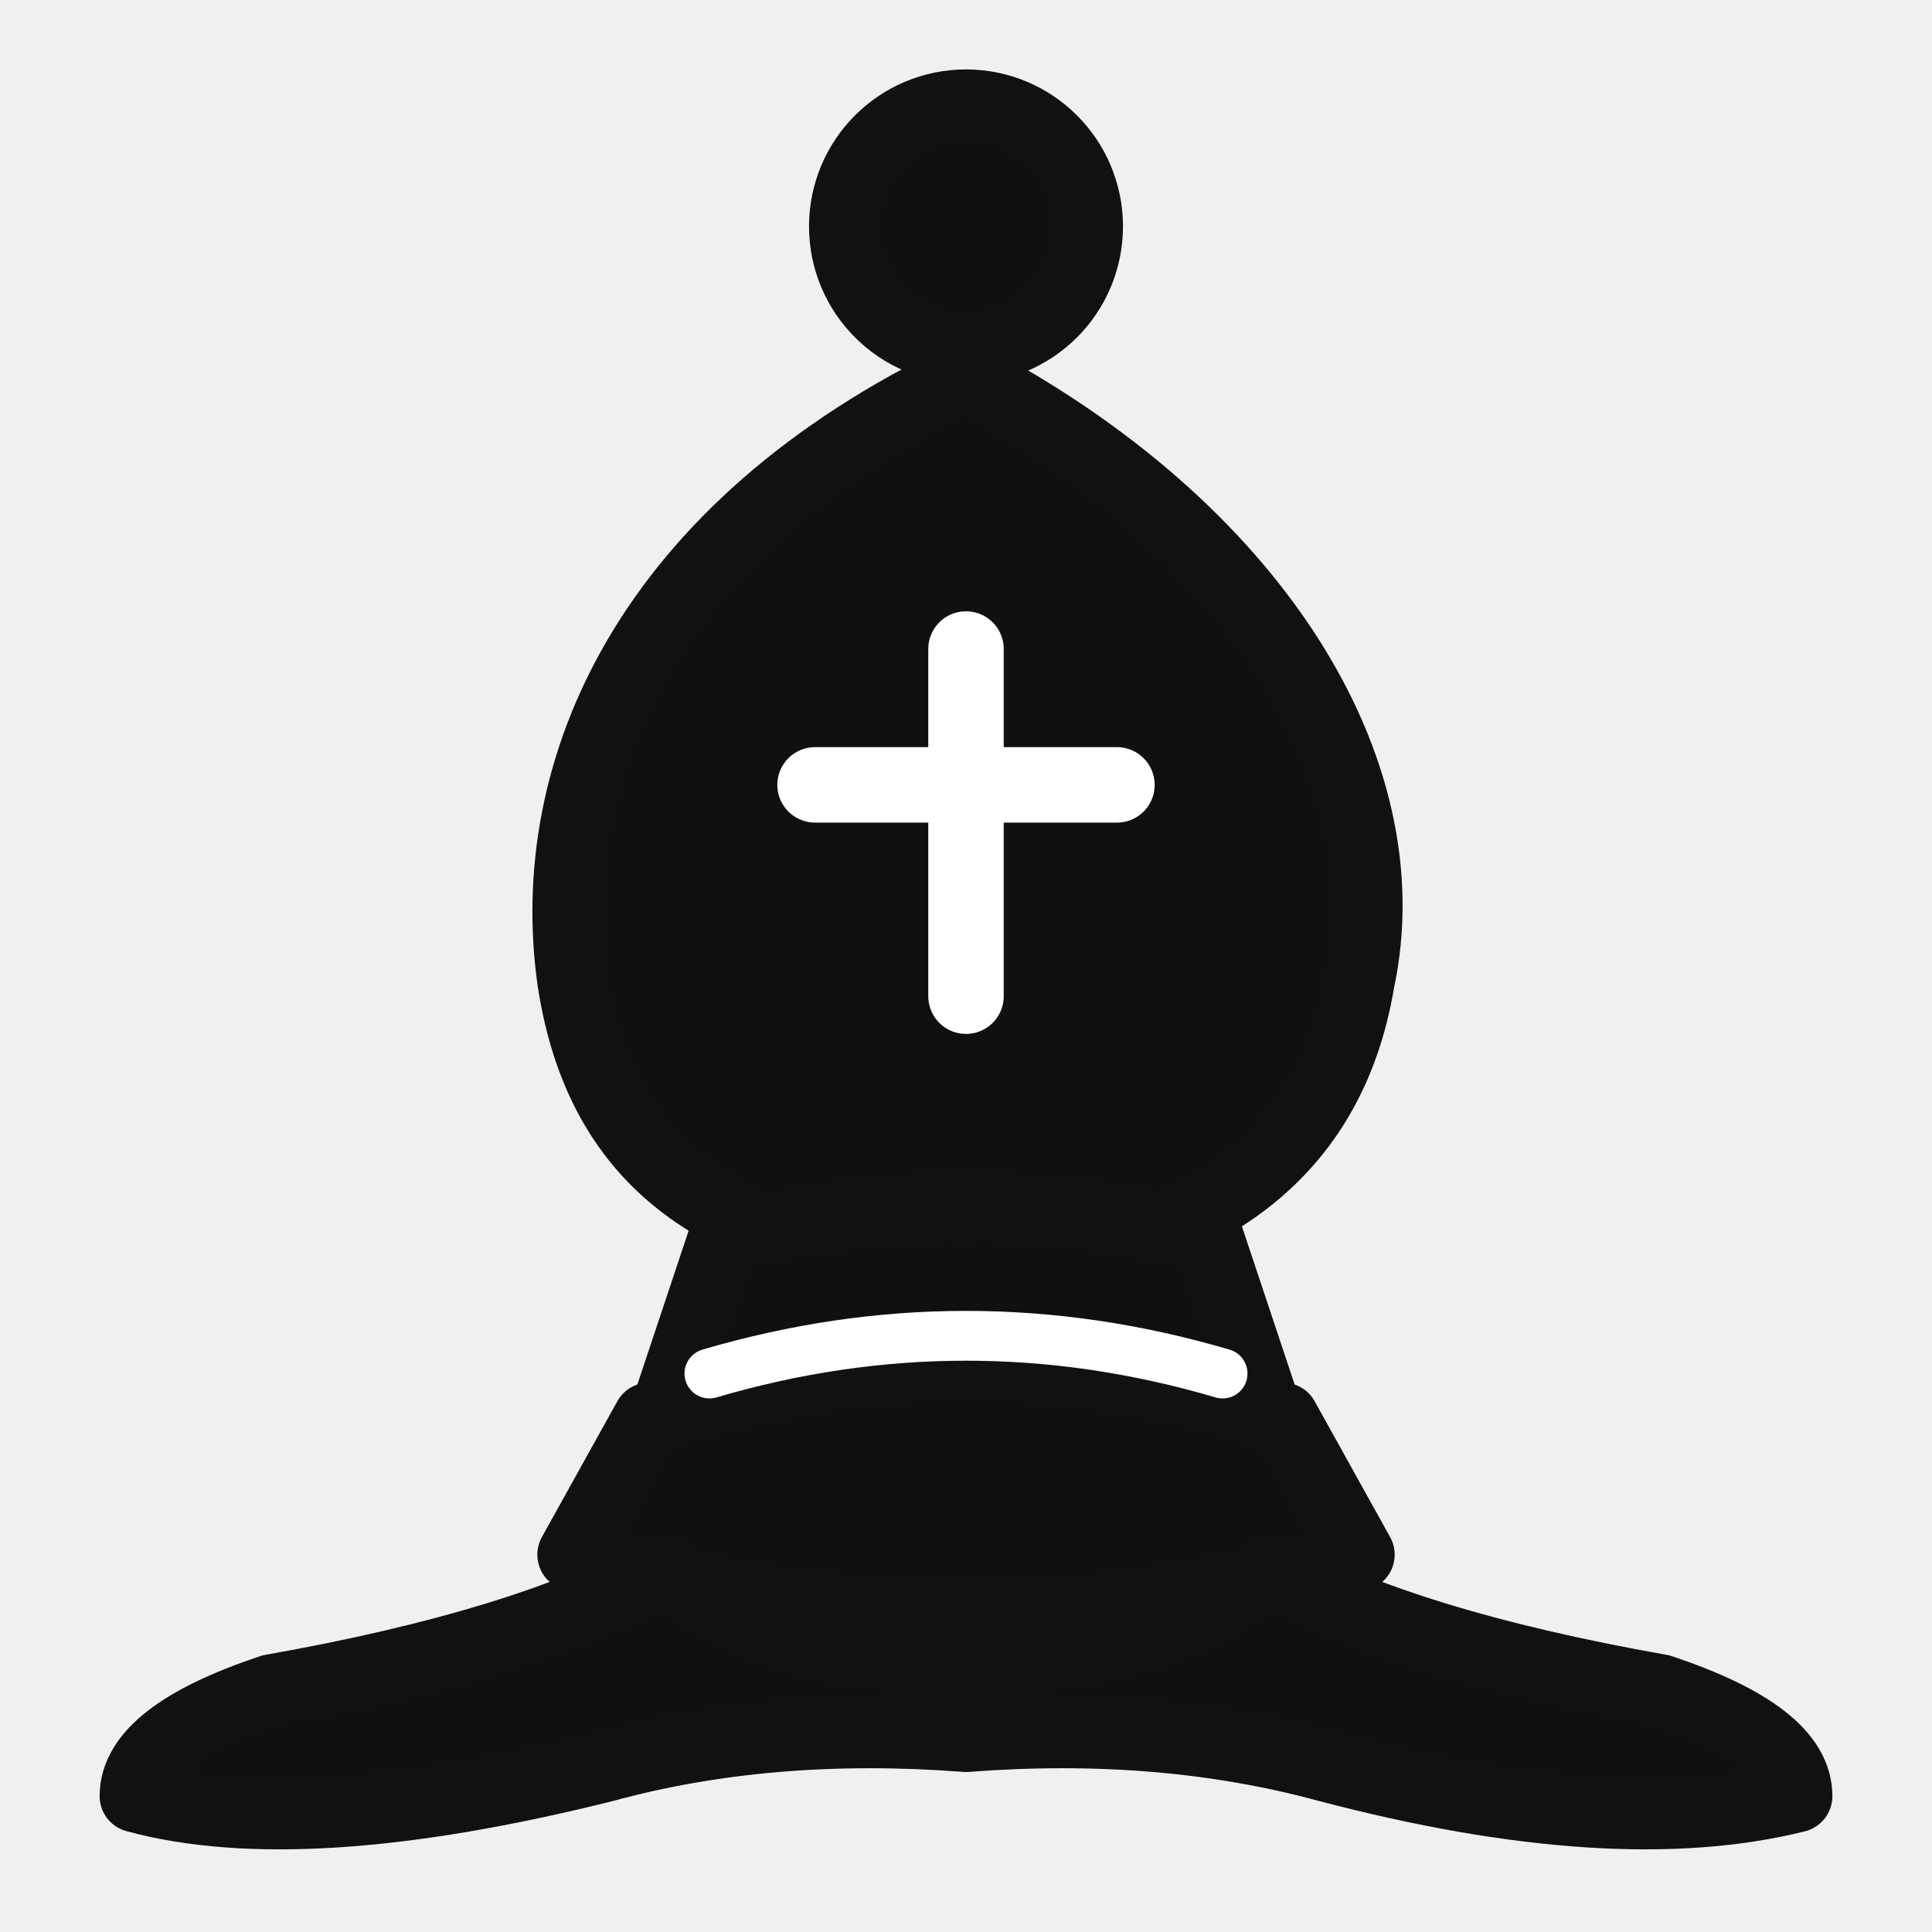
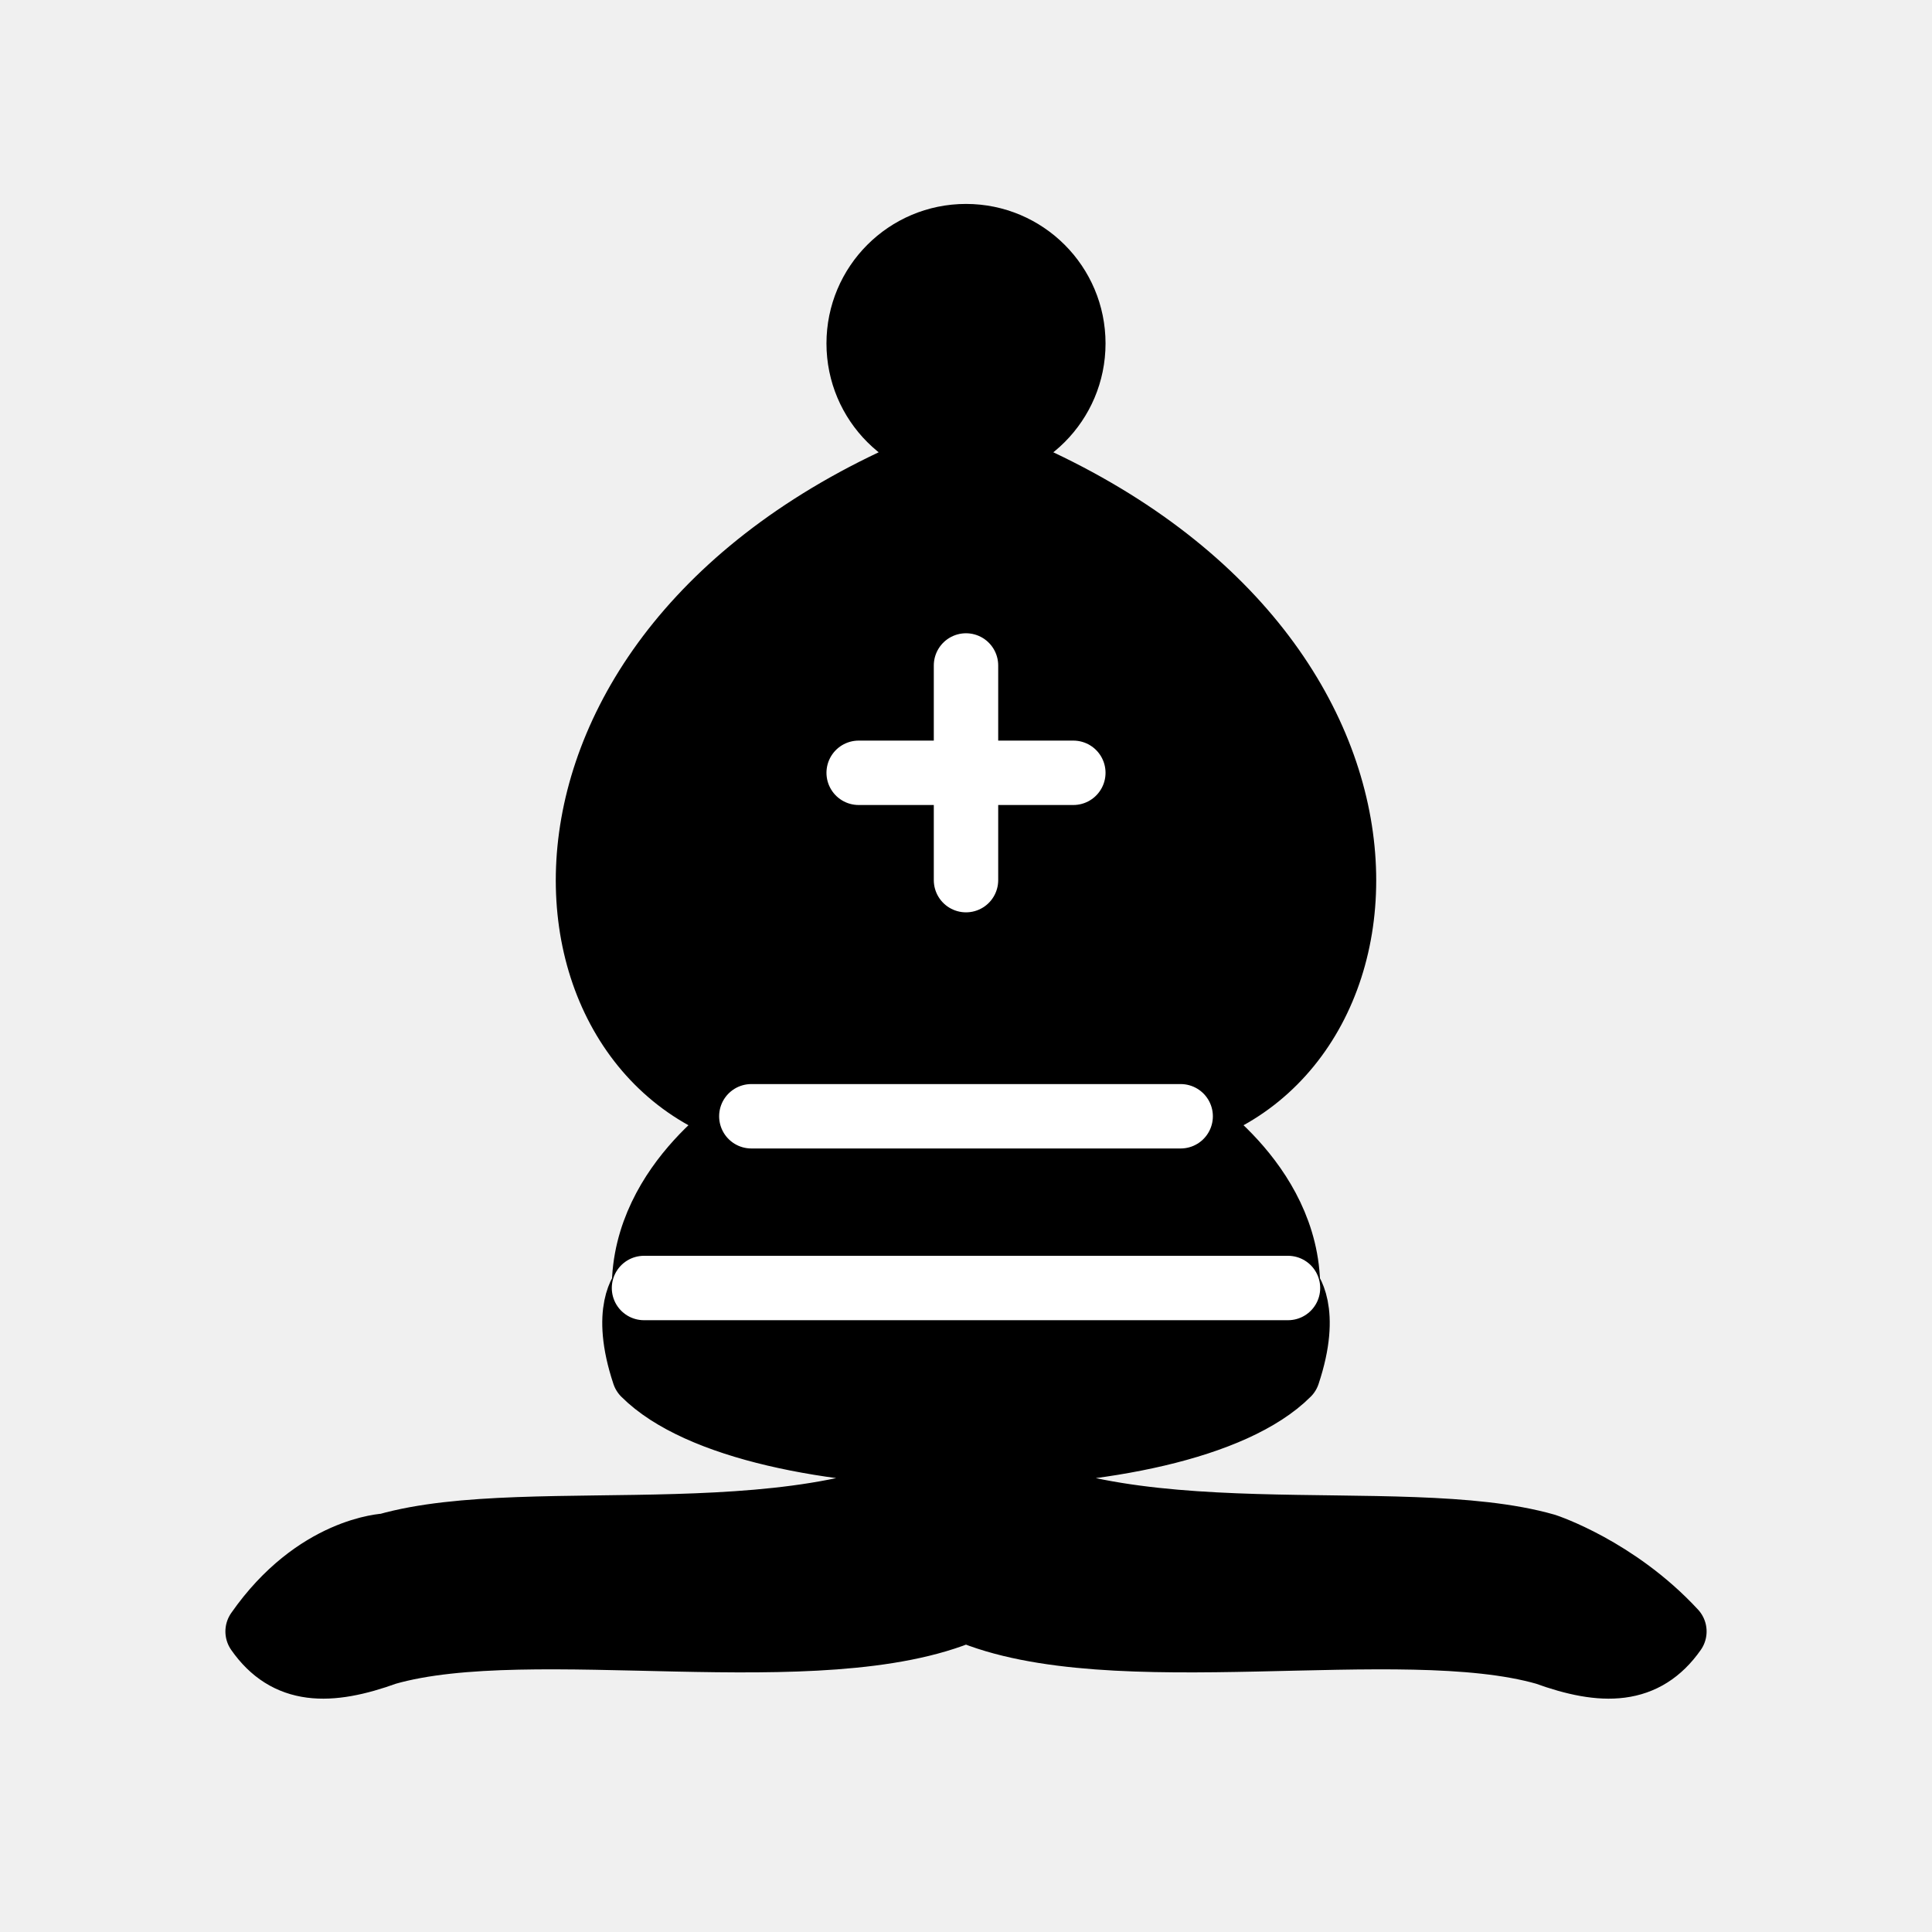
- <svg xmlns="http://www.w3.org/2000/svg" viewBox="0 0 128 128" aria-hidden="true" focusable="false">
-   <g fill="#101010" stroke="#111111" stroke-width="4.8" stroke-linecap="round" stroke-linejoin="round">
-     <circle cx="64" cy="15" r="8" />
-     <path d="M64 25 C43 35 36 51 38 65 C40 78 49 83 64 84 C79 83 88 77 90 65 C93 51 83 35 64 25Z" />
-     <path d="M48 82 Q64 78 80 82 L84 94 Q64 99 44 94Z" />
-     <path d="M43 94 Q64 87 85 94 L90 103 Q64 111 38 103Z" />
-     <path d="M44 104 Q51 110 64 110 Q77 110 84 104 Q93 109 110 112 Q119 115 119 119 Q107 122 88 117 Q77 114 64 115 Q51 114 40 117 Q20 122 9 119 Q9 115 18 112 Q35 109 44 104Z" />
+ <svg xmlns="http://www.w3.org/2000/svg" width="45" height="45" viewBox="0 0 45 45" role="img">
+   <g id="black-bishop" class="black bishop" fill="none" fill-rule="evenodd" stroke="#000" stroke-width="1.5" stroke-linecap="round" stroke-linejoin="round">
+     <path d="M9 36c3.39-.97 10.11.43 13.5-2 3.39 2.43 10.11 1.03 13.5 2 0 0 1.65.54 3 2-.68.97-1.65.99-3 .5-3.39-.97-10.11.46-13.5-1-3.39 1.46-10.11.03-13.5 1-1.354.49-2.323.47-3-.5 1.354-1.94 3-2 3-2zm6-4c2.5 2.5 12.5 2.5 15 0 .5-1.5 0-2 0-2 0-2.5-2.5-4-2.5-4 5.5-1.5 6-11.5-5-15.5-11 4-10.5 14-5 15.5 0 0-2.5 1.5-2.5 4 0 0-.5.5 0 2zM25 8a2.5 2.5 0 1 1-5 0 2.5 2.5 0 1 1 5 0z" fill="#000" stroke-linecap="butt" />
+     <path d="M17.5 26h10M15 30h15m-7.5-14.5v5M20 18h5" stroke="#fff" stroke-linejoin="miter" />
  </g>
-   <path d="M64 43V66 M54 52H74" fill="none" stroke="#ffffff" stroke-width="5" stroke-linecap="round" />
-   <path d="M47 91 Q64 86 81 91" fill="none" stroke="#ffffff" stroke-width="3.3" stroke-linecap="round" />
</svg>
